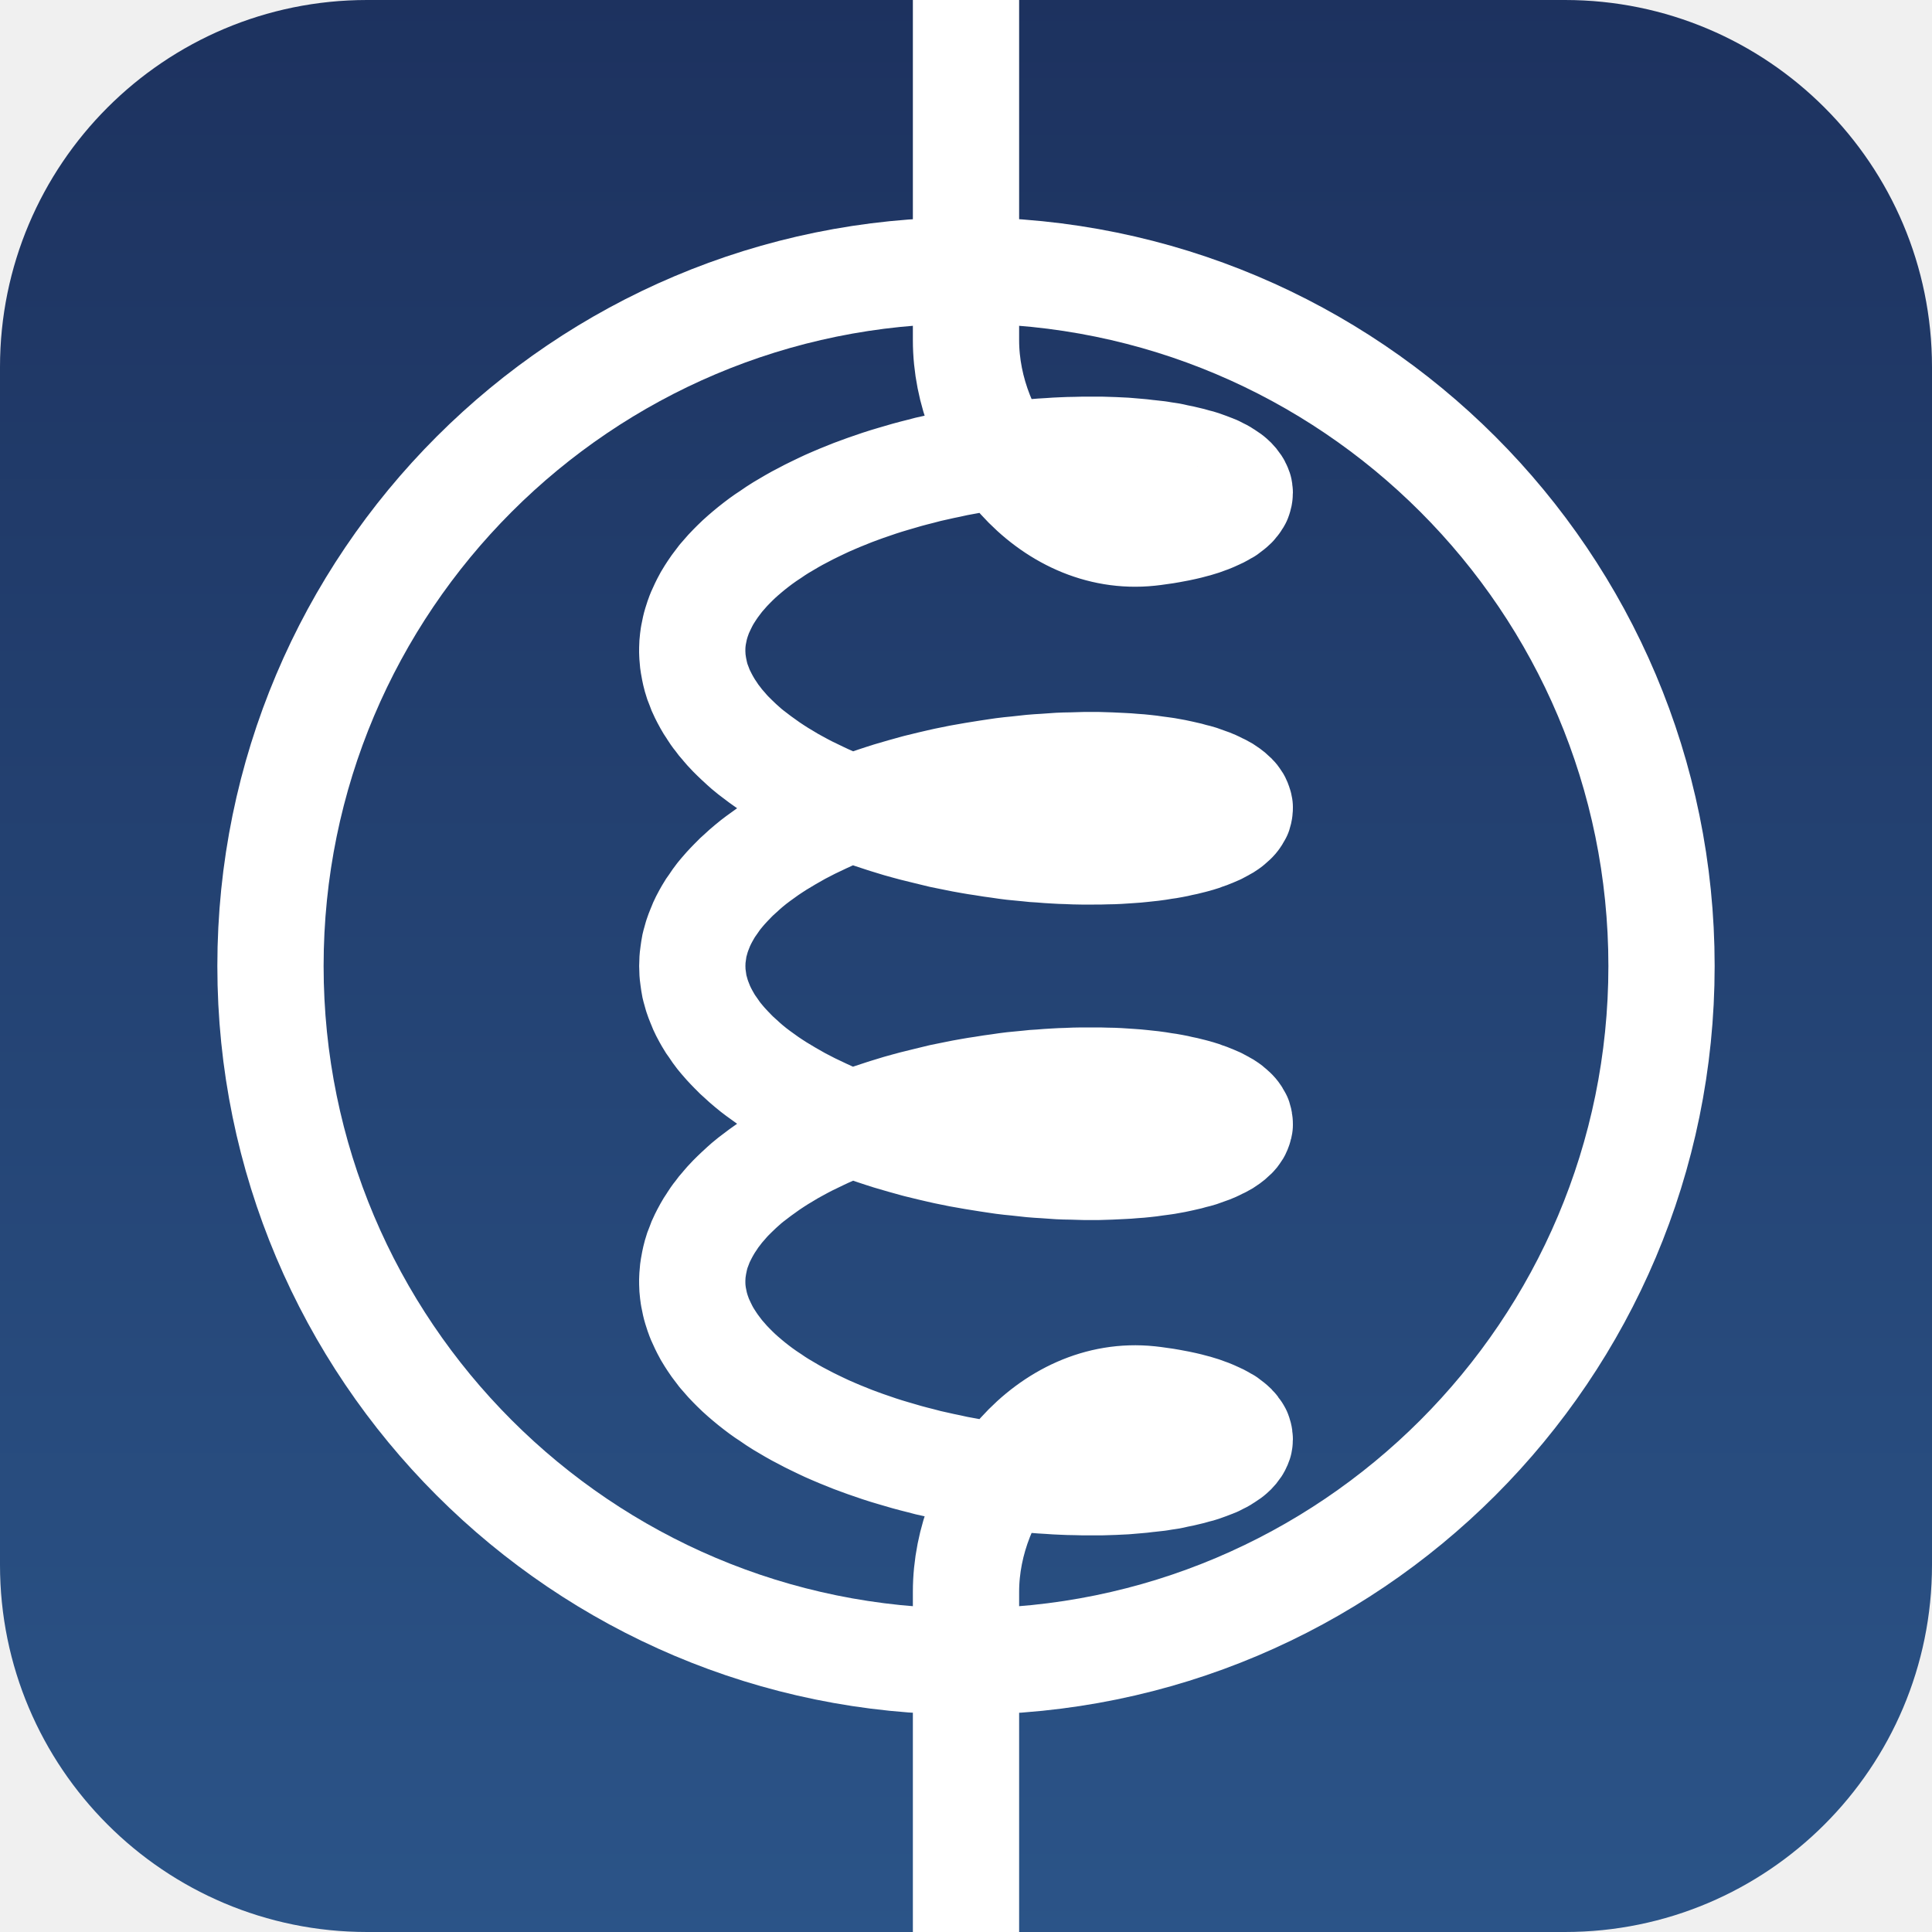
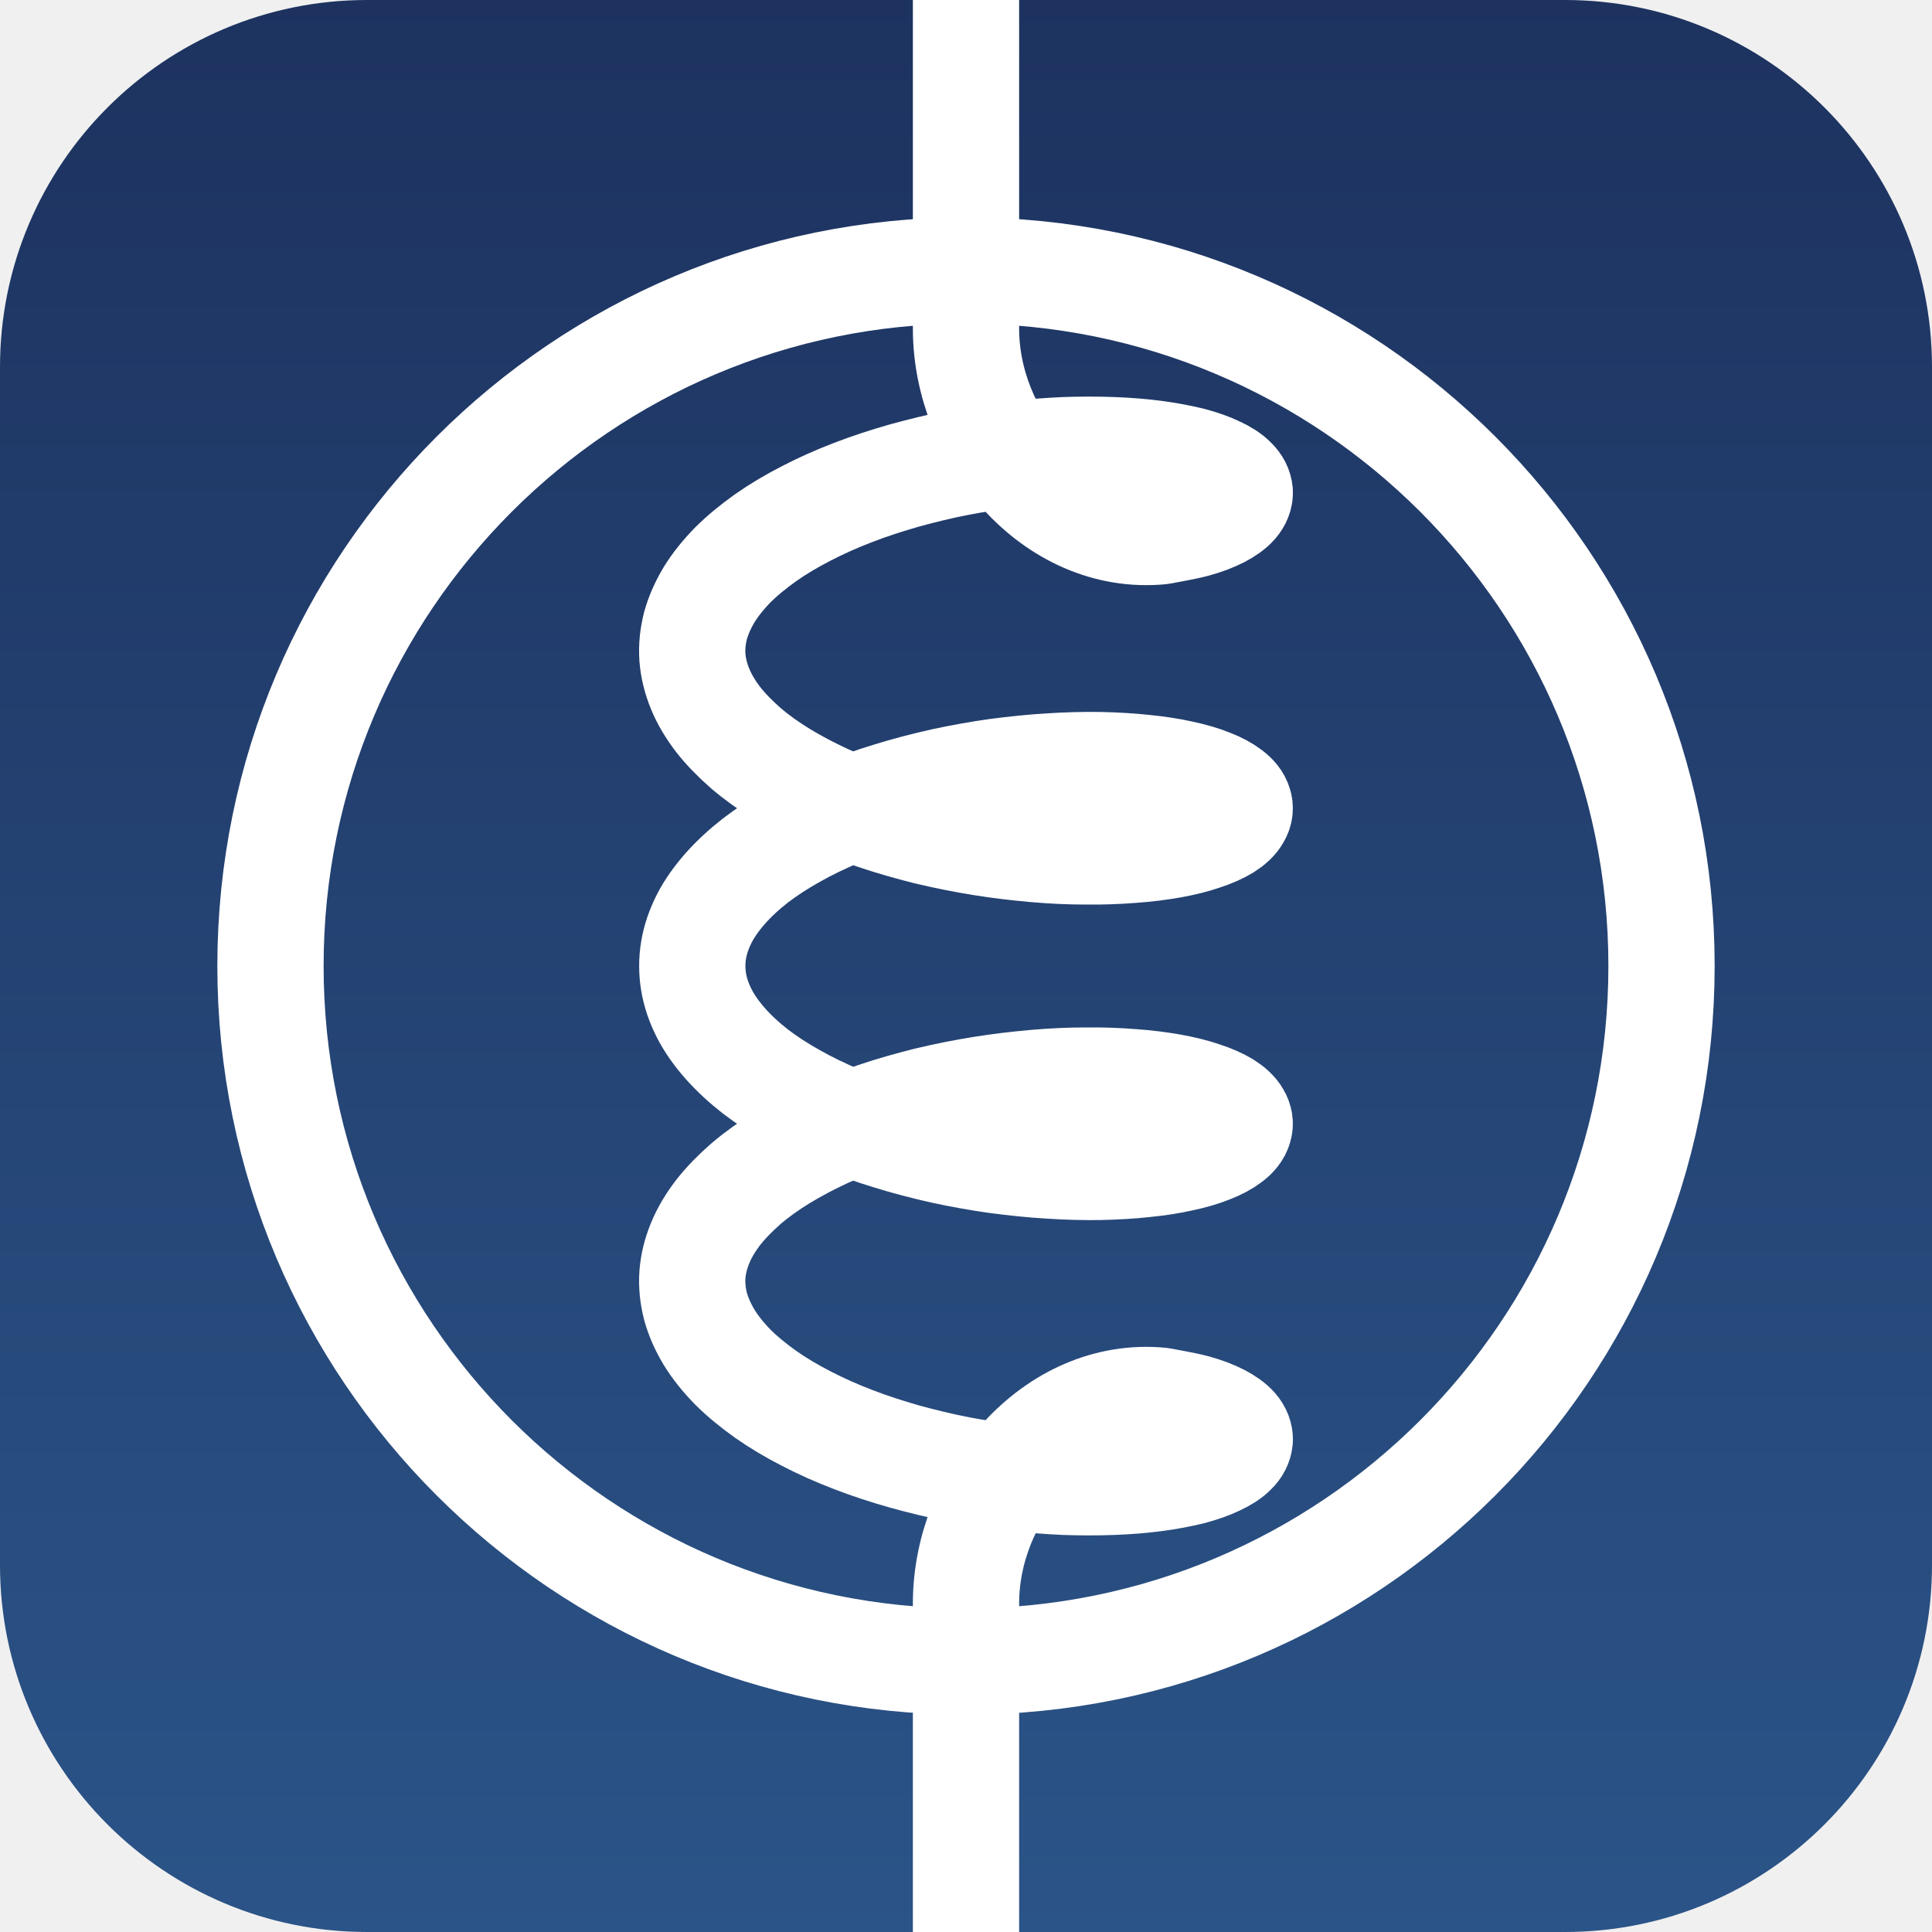
<svg xmlns="http://www.w3.org/2000/svg" viewBox="0 0 100 100">
  <defs>
    <linearGradient id="sky" x1="0" y1="0" x2="0" y2="1">
      <stop offset="0" stop-color="#1d325f" />
      <stop offset="1" stop-color="#2b5488" />
    </linearGradient>
  </defs>
  <rect x="0" y="0" width="100" height="100" rx="19.0" fill="url(#sky)" />
  <g fill="none" stroke="#fff" stroke-width="5.5" stroke-linecap="round" stroke-linejoin="round">
    <path d="M14,50a36,36 0 1,0 72,0a36,36 0 1,0 -72,0Z" />
-     <path d="M50,0V17.61C50.00,22.85 54.28,28.13 59.50,27.58C59.59,27.57 59.86,27.54 60.04,27.51C60.21,27.49 60.38,27.46 60.55,27.43C60.71,27.40 60.87,27.37 61.03,27.34C61.19,27.31 61.34,27.27 61.48,27.24C61.63,27.20 61.77,27.16 61.90,27.13C62.04,27.09 62.16,27.05 62.29,27.01C62.41,26.96 62.53,26.92 62.64,26.88C62.75,26.83 62.86,26.79 62.96,26.74C63.06,26.70 63.15,26.65 63.24,26.60C63.33,26.55 63.41,26.50 63.49,26.46C63.56,26.41 63.63,26.35 63.70,26.30C63.76,26.25 63.82,26.20 63.87,26.15C63.92,26.10 63.96,26.04 64.00,25.99C64.04,25.94 64.07,25.88 64.10,25.83C64.12,25.77 64.14,25.72 64.15,25.67C64.16,25.61 64.17,25.56 64.17,25.50C64.17,25.45 64.16,25.39 64.15,25.34C64.13,25.28 64.11,25.23 64.08,25.18C64.06,25.12 64.02,25.07 63.98,25.02C63.94,24.96 63.90,24.91 63.85,24.86C63.79,24.80 63.73,24.75 63.67,24.70C63.60,24.65 63.53,24.60 63.45,24.55C63.38,24.50 63.29,24.45 63.20,24.40C63.11,24.36 63.02,24.31 62.92,24.26C62.81,24.22 62.71,24.17 62.59,24.13C62.48,24.09 62.36,24.05 62.23,24.00C62.11,23.96 61.98,23.92 61.84,23.89C61.71,23.85 61.56,23.81 61.42,23.78C61.27,23.74 61.12,23.71 60.96,23.68C60.81,23.64 60.64,23.61 60.48,23.58C60.31,23.56 60.14,23.53 59.96,23.50C59.79,23.48 59.60,23.46 59.42,23.44C59.23,23.41 59.04,23.40 58.85,23.38C58.66,23.36 58.46,23.35 58.26,23.33C58.06,23.32 57.85,23.31 57.64,23.30C57.43,23.29 57.22,23.29 57.01,23.28C56.79,23.28 56.57,23.28 56.35,23.28C56.13,23.28 55.91,23.28 55.68,23.29C55.45,23.29 55.22,23.30 54.99,23.31C54.76,23.32 54.52,23.33 54.29,23.35C54.05,23.36 53.81,23.38 53.57,23.40C53.33,23.42 53.09,23.44 52.85,23.47C52.61,23.50 52.36,23.52 52.12,23.55C51.87,23.58 51.63,23.62 51.38,23.65C51.13,23.69 50.88,23.73 50.64,23.77C50.39,23.81 50.14,23.85 49.89,23.90C49.65,23.94 49.40,23.99 49.15,24.05C48.90,24.10 48.66,24.15 48.41,24.21C48.16,24.26 47.92,24.32 47.67,24.39C47.43,24.45 47.19,24.51 46.94,24.58C46.70,24.65 46.46,24.72 46.22,24.79C45.98,24.86 45.75,24.93 45.51,25.01C45.28,25.09 45.04,25.17 44.81,25.25C44.58,25.33 44.35,25.42 44.13,25.50C43.90,25.59 43.68,25.68 43.46,25.77C43.24,25.86 43.02,25.96 42.81,26.05C42.60,26.15 42.38,26.25 42.18,26.35C41.97,26.45 41.77,26.55 41.57,26.66C41.37,26.76 41.17,26.87 40.98,26.98C40.79,27.09 40.61,27.20 40.42,27.31C40.24,27.42 40.06,27.54 39.89,27.66C39.71,27.77 39.55,27.89 39.38,28.01C39.22,28.13 39.06,28.25 38.90,28.38C38.75,28.50 38.60,28.63 38.46,28.75C38.31,28.88 38.17,29.01 38.04,29.14C37.91,29.27 37.78,29.40 37.66,29.53C37.54,29.67 37.42,29.80 37.31,29.93C37.20,30.07 37.10,30.21 37.00,30.34C36.90,30.48 36.81,30.62 36.72,30.76C36.63,30.90 36.55,31.04 36.48,31.18C36.41,31.32 36.34,31.46 36.28,31.60C36.21,31.74 36.16,31.89 36.11,32.03C36.06,32.17 36.02,32.32 35.98,32.46C35.95,32.61 35.92,32.75 35.89,32.90C35.87,33.04 35.85,33.19 35.84,33.33C35.83,33.48 35.83,33.62 35.83,33.77C35.84,33.91 35.84,34.06 35.86,34.21C35.88,34.35 35.90,34.50 35.93,34.64C35.96,34.79 35.99,34.93 36.03,35.07C36.07,35.22 36.12,35.36 36.18,35.50C36.23,35.65 36.29,35.79 36.36,35.93C36.43,36.07 36.50,36.21 36.58,36.35C36.66,36.49 36.74,36.63 36.84,36.77C36.93,36.91 37.02,37.05 37.13,37.18C37.23,37.32 37.34,37.46 37.46,37.59C37.57,37.72 37.69,37.86 37.82,37.99C37.95,38.12 38.08,38.25 38.22,38.38C38.35,38.51 38.50,38.63 38.64,38.76C38.79,38.89 38.95,39.01 39.11,39.13C39.26,39.25 39.43,39.37 39.60,39.49C39.76,39.61 39.94,39.73 40.11,39.84C40.29,39.96 40.47,40.07 40.66,40.18C40.85,40.30 41.04,40.41 41.23,40.51C41.43,40.62 41.63,40.73 41.83,40.83C42.03,40.93 42.24,41.03 42.45,41.13C42.66,41.23 42.87,41.33 43.09,41.42C43.30,41.52 43.52,41.61 43.74,41.70C43.97,41.79 44.19,41.87 44.42,41.96C44.65,42.04 44.88,42.13 45.11,42.21C45.34,42.29 45.58,42.36 45.81,42.44C46.05,42.51 46.29,42.59 46.53,42.66C46.77,42.73 47.01,42.79 47.26,42.86C47.50,42.92 47.74,42.98 47.99,43.04C48.23,43.10 48.48,43.16 48.73,43.22C48.97,43.27 49.22,43.32 49.47,43.37C49.72,43.42 49.96,43.47 50.21,43.51C50.46,43.55 50.71,43.60 50.96,43.63C51.20,43.67 51.45,43.71 51.70,43.74C51.94,43.78 52.19,43.81 52.43,43.84C52.68,43.86 52.92,43.89 53.16,43.91C53.40,43.94 53.64,43.96 53.88,43.97C54.12,43.99 54.36,44.01 54.59,44.02C54.82,44.03 55.06,44.05 55.29,44.05C55.52,44.06 55.74,44.07 55.97,44.07C56.19,44.07 56.42,44.07 56.63,44.07C56.85,44.07 57.07,44.07 57.28,44.06C57.49,44.06 57.70,44.05 57.91,44.04C58.12,44.03 58.32,44.01 58.52,44.00C58.71,43.99 58.91,43.97 59.10,43.95C59.29,43.93 59.47,43.91 59.66,43.89C59.84,43.87 60.01,43.84 60.19,43.81C60.36,43.79 60.53,43.76 60.69,43.73C60.85,43.70 61.01,43.67 61.16,43.63C61.31,43.60 61.46,43.57 61.60,43.53C61.75,43.49 61.88,43.46 62.01,43.42C62.15,43.38 62.27,43.34 62.39,43.29C62.51,43.25 62.63,43.21 62.74,43.16C62.84,43.12 62.95,43.07 63.04,43.03C63.14,42.98 63.23,42.93 63.32,42.88C63.40,42.84 63.48,42.79 63.55,42.74C63.62,42.69 63.69,42.64 63.75,42.58C63.81,42.53 63.86,42.48 63.91,42.43C63.96,42.37 64.00,42.32 64.03,42.27C64.07,42.21 64.09,42.16 64.12,42.11C64.14,42.05 64.15,42.00 64.16,41.94C64.17,41.89 64.17,41.83 64.17,41.78C64.16,41.72 64.15,41.67 64.13,41.62C64.11,41.56 64.09,41.51 64.06,41.45C64.03,41.40 63.99,41.35 63.95,41.29C63.91,41.24 63.86,41.19 63.80,41.14C63.74,41.08 63.68,41.03 63.61,40.98C63.54,40.93 63.47,40.88 63.39,40.83C63.31,40.78 63.22,40.74 63.12,40.69C63.03,40.64 62.93,40.60 62.83,40.55C62.72,40.50 62.61,40.46 62.49,40.42C62.38,40.38 62.25,40.33 62.13,40.29C62.00,40.25 61.86,40.21 61.72,40.18C61.59,40.14 61.44,40.10 61.29,40.07C61.14,40.04 60.99,40.00 60.83,39.97C60.67,39.94 60.50,39.91 60.33,39.88C60.16,39.86 59.99,39.83 59.81,39.81C59.63,39.78 59.45,39.76 59.26,39.74C59.07,39.72 58.88,39.70 58.68,39.69C58.49,39.67 58.29,39.66 58.09,39.65C57.88,39.64 57.67,39.63 57.46,39.62C57.25,39.61 57.04,39.61 56.82,39.60C56.60,39.60 56.38,39.60 56.16,39.60C55.94,39.61 55.71,39.61 55.48,39.62C55.25,39.62 55.02,39.63 54.79,39.64C54.56,39.66 54.32,39.67 54.08,39.69C53.85,39.70 53.61,39.72 53.37,39.74C53.13,39.77 52.88,39.79 52.64,39.82C52.40,39.84 52.15,39.87 51.91,39.90C51.66,39.94 51.41,39.97 51.17,40.01C50.92,40.05 50.67,40.09 50.42,40.13C50.18,40.17 49.93,40.22 49.68,40.26C49.43,40.31 49.19,40.36 48.94,40.41C48.69,40.47 48.44,40.52 48.20,40.58C47.95,40.64 47.71,40.70 47.46,40.76C47.22,40.83 46.98,40.89 46.74,40.96C46.50,41.03 46.26,41.10 46.02,41.17C45.78,41.25 45.54,41.32 45.31,41.40C45.08,41.48 44.84,41.56 44.61,41.65C44.39,41.73 44.16,41.81 43.93,41.90C43.71,41.99 43.49,42.08 43.27,42.17C43.05,42.27 42.84,42.36 42.63,42.46C42.42,42.56 42.21,42.66 42.00,42.76C41.80,42.86 41.60,42.97 41.40,43.07C41.20,43.18 41.01,43.29 40.82,43.40C40.63,43.51 40.45,43.62 40.27,43.73C40.09,43.85 39.91,43.96 39.74,44.08C39.57,44.20 39.40,44.32 39.24,44.44C39.08,44.56 38.92,44.68 38.77,44.81C38.62,44.93 38.48,45.06 38.34,45.19C38.19,45.32 38.06,45.44 37.93,45.58C37.80,45.71 37.68,45.84 37.56,45.97C37.44,46.10 37.33,46.24 37.22,46.37C37.11,46.51 37.01,46.65 36.92,46.79C36.82,46.92 36.73,47.06 36.65,47.20C36.57,47.34 36.49,47.48 36.42,47.62C36.35,47.76 36.28,47.91 36.23,48.05C36.17,48.19 36.12,48.33 36.07,48.48C36.03,48.62 35.99,48.77 35.95,48.91C35.92,49.06 35.90,49.20 35.88,49.35C35.86,49.49 35.84,49.64 35.84,49.78C35.83,49.93 35.83,50.07 35.84,50.22C35.84,50.36 35.86,50.51 35.88,50.65C35.90,50.80 35.92,50.94 35.95,51.09C35.99,51.23 36.03,51.38 36.07,51.52C36.12,51.67 36.17,51.81 36.23,51.95C36.28,52.09 36.35,52.24 36.42,52.38C36.49,52.52 36.57,52.66 36.65,52.80C36.73,52.94 36.82,53.08 36.92,53.21C37.01,53.35 37.11,53.49 37.22,53.63C37.33,53.76 37.44,53.90 37.56,54.03C37.68,54.16 37.80,54.29 37.93,54.42C38.06,54.56 38.19,54.68 38.34,54.81C38.48,54.94 38.62,55.07 38.77,55.19C38.92,55.32 39.08,55.44 39.24,55.56C39.40,55.68 39.57,55.80 39.74,55.92C39.91,56.04 40.09,56.15 40.27,56.27C40.45,56.38 40.63,56.49 40.82,56.60C41.01,56.71 41.20,56.82 41.40,56.93C41.60,57.03 41.80,57.14 42.00,57.24C42.21,57.34 42.42,57.44 42.63,57.54C42.84,57.64 43.05,57.73 43.27,57.83C43.49,57.92 43.71,58.01 43.93,58.10C44.16,58.19 44.39,58.27 44.61,58.35C44.84,58.44 45.08,58.52 45.31,58.60C45.54,58.68 45.78,58.75 46.02,58.83C46.26,58.90 46.50,58.97 46.74,59.04C46.98,59.11 47.22,59.17 47.46,59.24C47.71,59.30 47.95,59.36 48.20,59.42C48.44,59.48 48.69,59.53 48.94,59.59C49.19,59.64 49.43,59.69 49.68,59.74C49.93,59.78 50.18,59.83 50.42,59.87C50.67,59.91 50.92,59.95 51.17,59.99C51.41,60.03 51.66,60.06 51.91,60.10C52.15,60.13 52.40,60.16 52.64,60.18C52.88,60.21 53.13,60.23 53.37,60.26C53.61,60.28 53.85,60.30 54.08,60.31C54.32,60.33 54.56,60.34 54.79,60.36C55.02,60.37 55.25,60.38 55.48,60.38C55.71,60.39 55.94,60.39 56.16,60.40C56.38,60.40 56.60,60.40 56.82,60.40C57.04,60.39 57.25,60.39 57.46,60.38C57.67,60.37 57.88,60.36 58.09,60.35C58.29,60.34 58.49,60.33 58.68,60.31C58.88,60.30 59.07,60.28 59.26,60.26C59.45,60.24 59.63,60.22 59.81,60.19C59.99,60.17 60.16,60.14 60.33,60.12C60.50,60.09 60.67,60.06 60.83,60.03C60.99,60.00 61.14,59.96 61.29,59.93C61.44,59.90 61.59,59.86 61.72,59.82C61.86,59.79 62.00,59.75 62.13,59.71C62.25,59.67 62.38,59.62 62.49,59.58C62.61,59.54 62.72,59.50 62.83,59.45C62.93,59.40 63.03,59.36 63.12,59.31C63.22,59.26 63.31,59.22 63.39,59.17C63.47,59.12 63.54,59.07 63.61,59.02C63.68,58.97 63.74,58.92 63.80,58.86C63.86,58.81 63.91,58.76 63.95,58.71C63.99,58.65 64.03,58.60 64.06,58.55C64.09,58.49 64.11,58.44 64.13,58.38C64.15,58.33 64.16,58.28 64.17,58.22C64.17,58.17 64.17,58.11 64.16,58.06C64.15,58.00 64.14,57.95 64.12,57.89C64.09,57.84 64.07,57.79 64.03,57.73C64.00,57.68 63.96,57.63 63.91,57.57C63.86,57.52 63.81,57.47 63.75,57.42C63.69,57.36 63.62,57.31 63.55,57.26C63.48,57.21 63.40,57.16 63.32,57.12C63.23,57.07 63.14,57.02 63.04,56.97C62.95,56.93 62.84,56.88 62.74,56.84C62.63,56.79 62.51,56.75 62.39,56.71C62.27,56.66 62.15,56.62 62.01,56.58C61.88,56.54 61.75,56.51 61.60,56.47C61.46,56.43 61.31,56.40 61.16,56.37C61.01,56.33 60.85,56.30 60.69,56.27C60.53,56.24 60.36,56.21 60.19,56.19C60.01,56.16 59.84,56.13 59.66,56.11C59.47,56.09 59.29,56.07 59.10,56.05C58.91,56.03 58.71,56.01 58.52,56.00C58.32,55.99 58.12,55.97 57.91,55.96C57.70,55.95 57.49,55.94 57.28,55.94C57.07,55.93 56.85,55.93 56.63,55.93C56.42,55.93 56.19,55.93 55.97,55.93C55.74,55.93 55.52,55.94 55.29,55.95C55.06,55.95 54.82,55.97 54.59,55.98C54.36,55.99 54.12,56.01 53.88,56.03C53.64,56.04 53.40,56.06 53.16,56.09C52.92,56.11 52.68,56.14 52.43,56.16C52.19,56.19 51.94,56.22 51.70,56.26C51.45,56.29 51.20,56.33 50.96,56.37C50.71,56.40 50.46,56.45 50.21,56.49C49.96,56.53 49.72,56.58 49.47,56.63C49.22,56.68 48.97,56.73 48.73,56.78C48.48,56.84 48.23,56.90 47.99,56.96C47.74,57.02 47.50,57.08 47.26,57.14C47.01,57.21 46.77,57.27 46.53,57.34C46.29,57.41 46.05,57.49 45.81,57.56C45.58,57.64 45.34,57.71 45.11,57.79C44.88,57.87 44.65,57.96 44.42,58.04C44.19,58.13 43.97,58.21 43.74,58.30C43.52,58.39 43.30,58.48 43.09,58.58C42.87,58.67 42.66,58.77 42.45,58.87C42.24,58.97 42.03,59.07 41.83,59.17C41.63,59.27 41.43,59.38 41.23,59.49C41.04,59.59 40.85,59.70 40.66,59.82C40.47,59.93 40.29,60.04 40.11,60.16C39.94,60.27 39.76,60.39 39.60,60.51C39.43,60.63 39.26,60.75 39.11,60.87C38.95,60.99 38.79,61.11 38.64,61.24C38.50,61.37 38.35,61.49 38.22,61.62C38.08,61.75 37.95,61.88 37.82,62.01C37.69,62.14 37.57,62.28 37.46,62.41C37.34,62.54 37.23,62.68 37.13,62.82C37.02,62.95 36.93,63.09 36.84,63.23C36.74,63.37 36.66,63.51 36.58,63.65C36.50,63.79 36.43,63.93 36.36,64.07C36.29,64.21 36.23,64.35 36.18,64.50C36.12,64.64 36.07,64.78 36.03,64.93C35.99,65.07 35.96,65.21 35.93,65.36C35.90,65.50 35.88,65.65 35.86,65.79C35.84,65.94 35.84,66.09 35.83,66.23C35.83,66.38 35.83,66.52 35.84,66.67C35.85,66.81 35.87,66.96 35.89,67.10C35.92,67.25 35.95,67.39 35.98,67.54C36.02,67.68 36.06,67.83 36.11,67.97C36.16,68.11 36.21,68.26 36.28,68.40C36.34,68.54 36.41,68.68 36.48,68.82C36.55,68.96 36.63,69.10 36.72,69.24C36.81,69.38 36.90,69.52 37.00,69.66C37.10,69.79 37.20,69.93 37.31,70.07C37.42,70.20 37.54,70.33 37.66,70.47C37.78,70.60 37.91,70.73 38.04,70.86C38.17,70.99 38.31,71.12 38.46,71.25C38.60,71.37 38.75,71.50 38.90,71.62C39.06,71.75 39.22,71.87 39.38,71.99C39.55,72.11 39.71,72.23 39.89,72.34C40.06,72.46 40.24,72.58 40.42,72.69C40.61,72.80 40.79,72.91 40.98,73.02C41.17,73.13 41.37,73.24 41.57,73.34C41.77,73.45 41.97,73.55 42.18,73.65C42.38,73.75 42.60,73.85 42.81,73.95C43.02,74.04 43.24,74.14 43.46,74.23C43.68,74.32 43.90,74.41 44.13,74.50C44.35,74.58 44.58,74.67 44.81,74.75C45.04,74.83 45.28,74.91 45.51,74.99C45.75,75.07 45.98,75.14 46.22,75.21C46.46,75.28 46.70,75.35 46.94,75.42C47.19,75.49 47.43,75.55 47.67,75.61C47.92,75.68 48.16,75.74 48.41,75.79C48.66,75.85 48.90,75.90 49.15,75.95C49.40,76.01 49.65,76.06 49.89,76.10C50.14,76.15 50.39,76.19 50.64,76.23C50.88,76.27 51.13,76.31 51.38,76.35C51.63,76.38 51.87,76.42 52.12,76.45C52.36,76.48 52.61,76.50 52.85,76.53C53.09,76.56 53.33,76.58 53.57,76.60C53.81,76.62 54.05,76.64 54.29,76.65C54.52,76.67 54.76,76.68 54.99,76.69C55.22,76.70 55.45,76.71 55.68,76.71C55.91,76.72 56.13,76.72 56.35,76.72C56.57,76.72 56.79,76.72 57.01,76.72C57.22,76.71 57.43,76.71 57.64,76.70C57.85,76.69 58.06,76.68 58.26,76.67C58.46,76.65 58.66,76.64 58.85,76.62C59.04,76.60 59.23,76.59 59.42,76.56C59.60,76.54 59.79,76.52 59.96,76.50C60.14,76.47 60.31,76.44 60.48,76.42C60.64,76.39 60.81,76.36 60.96,76.32C61.12,76.29 61.27,76.26 61.42,76.22C61.56,76.19 61.71,76.15 61.84,76.11C61.98,76.08 62.11,76.04 62.23,76.00C62.36,75.95 62.48,75.91 62.59,75.87C62.71,75.83 62.81,75.78 62.92,75.74C63.02,75.69 63.11,75.64 63.20,75.60C63.29,75.55 63.38,75.50 63.45,75.45C63.53,75.40 63.60,75.35 63.67,75.30C63.73,75.25 63.79,75.20 63.85,75.14C63.90,75.09 63.94,75.04 63.98,74.98C64.02,74.93 64.06,74.88 64.08,74.82C64.11,74.77 64.13,74.72 64.15,74.66C64.16,74.61 64.17,74.55 64.17,74.50C64.17,74.44 64.16,74.39 64.15,74.33C64.14,74.28 64.12,74.23 64.10,74.17C64.07,74.12 64.04,74.06 64.00,74.01C63.96,73.96 63.92,73.90 63.87,73.85C63.82,73.80 63.76,73.75 63.70,73.70C63.63,73.65 63.56,73.59 63.49,73.54C63.41,73.50 63.33,73.45 63.24,73.40C63.15,73.35 63.06,73.30 62.96,73.26C62.86,73.21 62.75,73.17 62.64,73.12C62.53,73.08 62.41,73.04 62.29,72.99C62.16,72.95 62.04,72.91 61.90,72.87C61.77,72.84 61.63,72.80 61.48,72.76C61.34,72.73 61.19,72.69 61.03,72.66C60.87,72.63 60.71,72.60 60.55,72.57C60.38,72.54 60.21,72.51 60.04,72.49C59.86,72.46 59.59,72.43 59.50,72.42C54.28,71.87 50.00,77.15 50.00,82.39V100" />
+     <path d="M50,0V17.01C50.00,22.59 54.54,28.04 60.09,27.50C60.38,27.44 61.34,27.28 61.85,27.14C62.36,27.00 62.80,26.83 63.15,26.65C63.49,26.47 63.76,26.28 63.93,26.08C64.10,25.88 64.18,25.67 64.17,25.47C64.15,25.26 64.05,25.05 63.85,24.86C63.66,24.66 63.36,24.47 62.99,24.30C62.62,24.12 62.16,23.96 61.63,23.82C61.09,23.69 60.48,23.57 59.80,23.48C59.13,23.39 58.38,23.33 57.60,23.30C56.81,23.27 55.96,23.27 55.10,23.30C54.23,23.34 53.31,23.41 52.39,23.52C51.48,23.63 50.53,23.77 49.60,23.95C48.67,24.13 47.73,24.36 46.82,24.61C45.91,24.87 45.01,25.16 44.16,25.49C43.32,25.81 42.49,26.18 41.74,26.57C40.98,26.96 40.27,27.38 39.63,27.83C39.00,28.28 38.42,28.75 37.93,29.24C37.45,29.73 37.03,30.25 36.71,30.77C36.39,31.30 36.15,31.84 36.00,32.38C35.86,32.93 35.80,33.48 35.84,34.03C35.88,34.57 36.02,35.13 36.24,35.66C36.46,36.20 36.78,36.73 37.17,37.24C37.57,37.75 38.06,38.25 38.61,38.73C39.16,39.20 39.80,39.66 40.49,40.08C41.18,40.50 41.94,40.90 42.74,41.27C43.54,41.63 44.40,41.97 45.28,42.26C46.16,42.56 47.08,42.82 48.00,43.05C48.92,43.27 49.87,43.46 50.80,43.61C51.73,43.76 52.67,43.87 53.57,43.95C54.47,44.03 55.36,44.07 56.20,44.07C57.04,44.08 57.85,44.05 58.59,43.99C59.33,43.94 60.02,43.85 60.64,43.74C61.25,43.63 61.81,43.49 62.27,43.33C62.74,43.18 63.13,43.00 63.43,42.82C63.72,42.64 63.94,42.43 64.05,42.23C64.17,42.03 64.20,41.82 64.13,41.62C64.07,41.41 63.91,41.21 63.66,41.02C63.41,40.83 63.07,40.64 62.65,40.48C62.23,40.31 61.72,40.16 61.15,40.04C60.58,39.91 59.92,39.81 59.21,39.74C58.50,39.66 57.72,39.62 56.91,39.60C56.10,39.59 55.23,39.61 54.34,39.67C53.46,39.72 52.52,39.82 51.60,39.94C50.68,40.07 49.72,40.24 48.80,40.44C47.87,40.65 46.94,40.89 46.04,41.17C45.15,41.44 44.27,41.76 43.44,42.10C42.62,42.45 41.82,42.83 41.10,43.24C40.38,43.64 39.70,44.08 39.10,44.54C38.51,45.00 37.98,45.49 37.53,46.00C37.09,46.50 36.72,47.02 36.45,47.55C36.18,48.08 35.99,48.63 35.90,49.18C35.81,49.72 35.81,50.28 35.90,50.82C35.99,51.37 36.18,51.92 36.45,52.45C36.72,52.98 37.09,53.50 37.53,54.00C37.98,54.51 38.51,55.00 39.10,55.46C39.70,55.92 40.38,56.36 41.10,56.76C41.82,57.17 42.62,57.55 43.44,57.90C44.27,58.24 45.15,58.56 46.04,58.83C46.94,59.11 47.87,59.35 48.80,59.56C49.72,59.76 50.68,59.93 51.60,60.06C52.52,60.18 53.46,60.28 54.34,60.33C55.23,60.39 56.10,60.41 56.91,60.40C57.72,60.38 58.50,60.34 59.21,60.26C59.92,60.19 60.58,60.09 61.15,59.96C61.72,59.84 62.23,59.69 62.65,59.52C63.07,59.36 63.41,59.17 63.66,58.98C63.91,58.79 64.07,58.59 64.13,58.38C64.20,58.18 64.17,57.97 64.05,57.77C63.94,57.57 63.72,57.36 63.43,57.18C63.13,57.00 62.74,56.82 62.27,56.67C61.81,56.51 61.25,56.37 60.64,56.26C60.02,56.15 59.33,56.06 58.59,56.01C57.85,55.95 57.04,55.92 56.20,55.93C55.36,55.93 54.47,55.97 53.57,56.05C52.67,56.13 51.73,56.24 50.80,56.39C49.87,56.54 48.92,56.73 48.00,56.95C47.08,57.18 46.16,57.44 45.28,57.74C44.40,58.03 43.54,58.37 42.74,58.73C41.94,59.10 41.18,59.50 40.49,59.92C39.80,60.34 39.16,60.80 38.61,61.27C38.06,61.75 37.57,62.25 37.17,62.76C36.78,63.27 36.46,63.80 36.24,64.34C36.02,64.87 35.88,65.43 35.84,65.97C35.80,66.52 35.86,67.07 36.00,67.62C36.15,68.16 36.39,68.70 36.71,69.23C37.03,69.75 37.45,70.27 37.93,70.76C38.42,71.25 39.00,71.72 39.63,72.17C40.27,72.62 40.98,73.04 41.74,73.43C42.49,73.82 43.32,74.19 44.16,74.51C45.01,74.84 45.91,75.13 46.82,75.39C47.73,75.64 48.67,75.87 49.60,76.05C50.53,76.23 51.48,76.37 52.39,76.48C53.31,76.59 54.23,76.66 55.10,76.70C55.96,76.73 56.81,76.73 57.60,76.70C58.38,76.67 59.13,76.61 59.80,76.52C60.48,76.43 61.09,76.31 61.63,76.18C62.16,76.04 62.62,75.88 62.99,75.70C63.36,75.53 63.66,75.34 63.85,75.14C64.05,74.95 64.15,74.74 64.17,74.53C64.18,74.33 64.10,74.12 63.93,73.92C63.76,73.72 63.49,73.53 63.15,73.35C62.80,73.17 62.36,73.00 61.85,72.86C61.34,72.72 60.38,72.56 60.09,72.50C54.54,71.96 50.00,77.41 50.00,82.99V100" />
  </g>
</svg>
